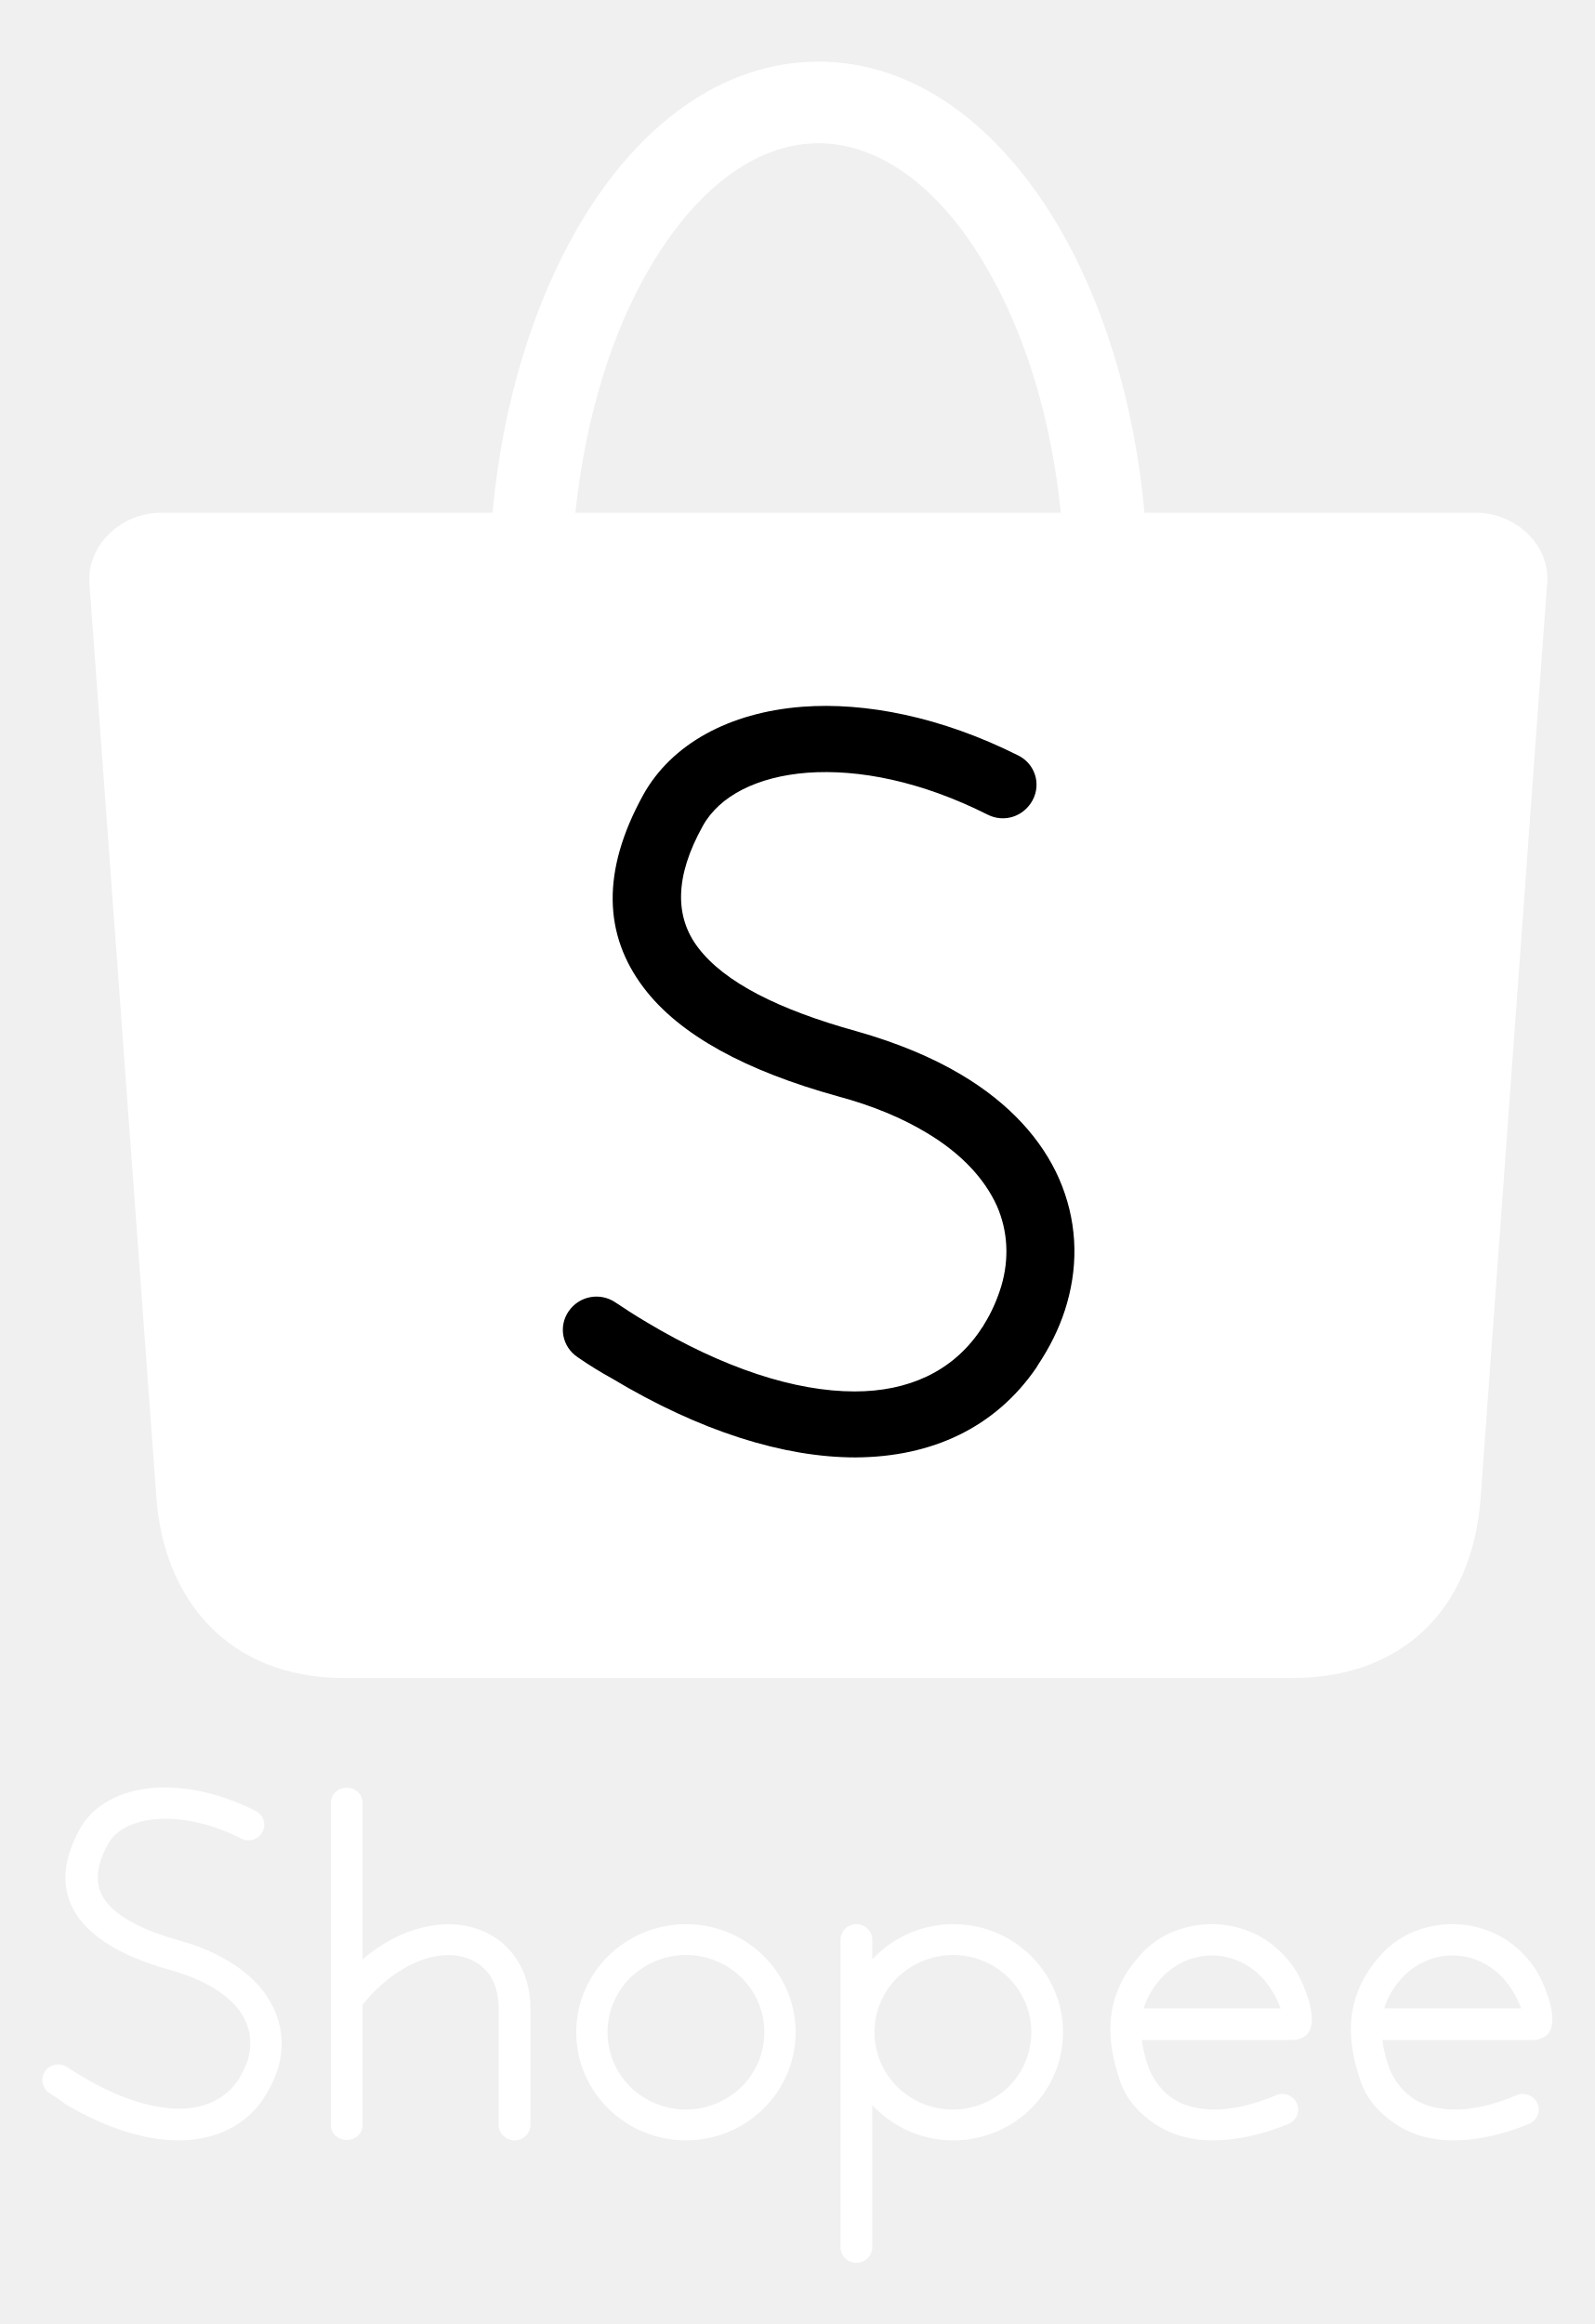
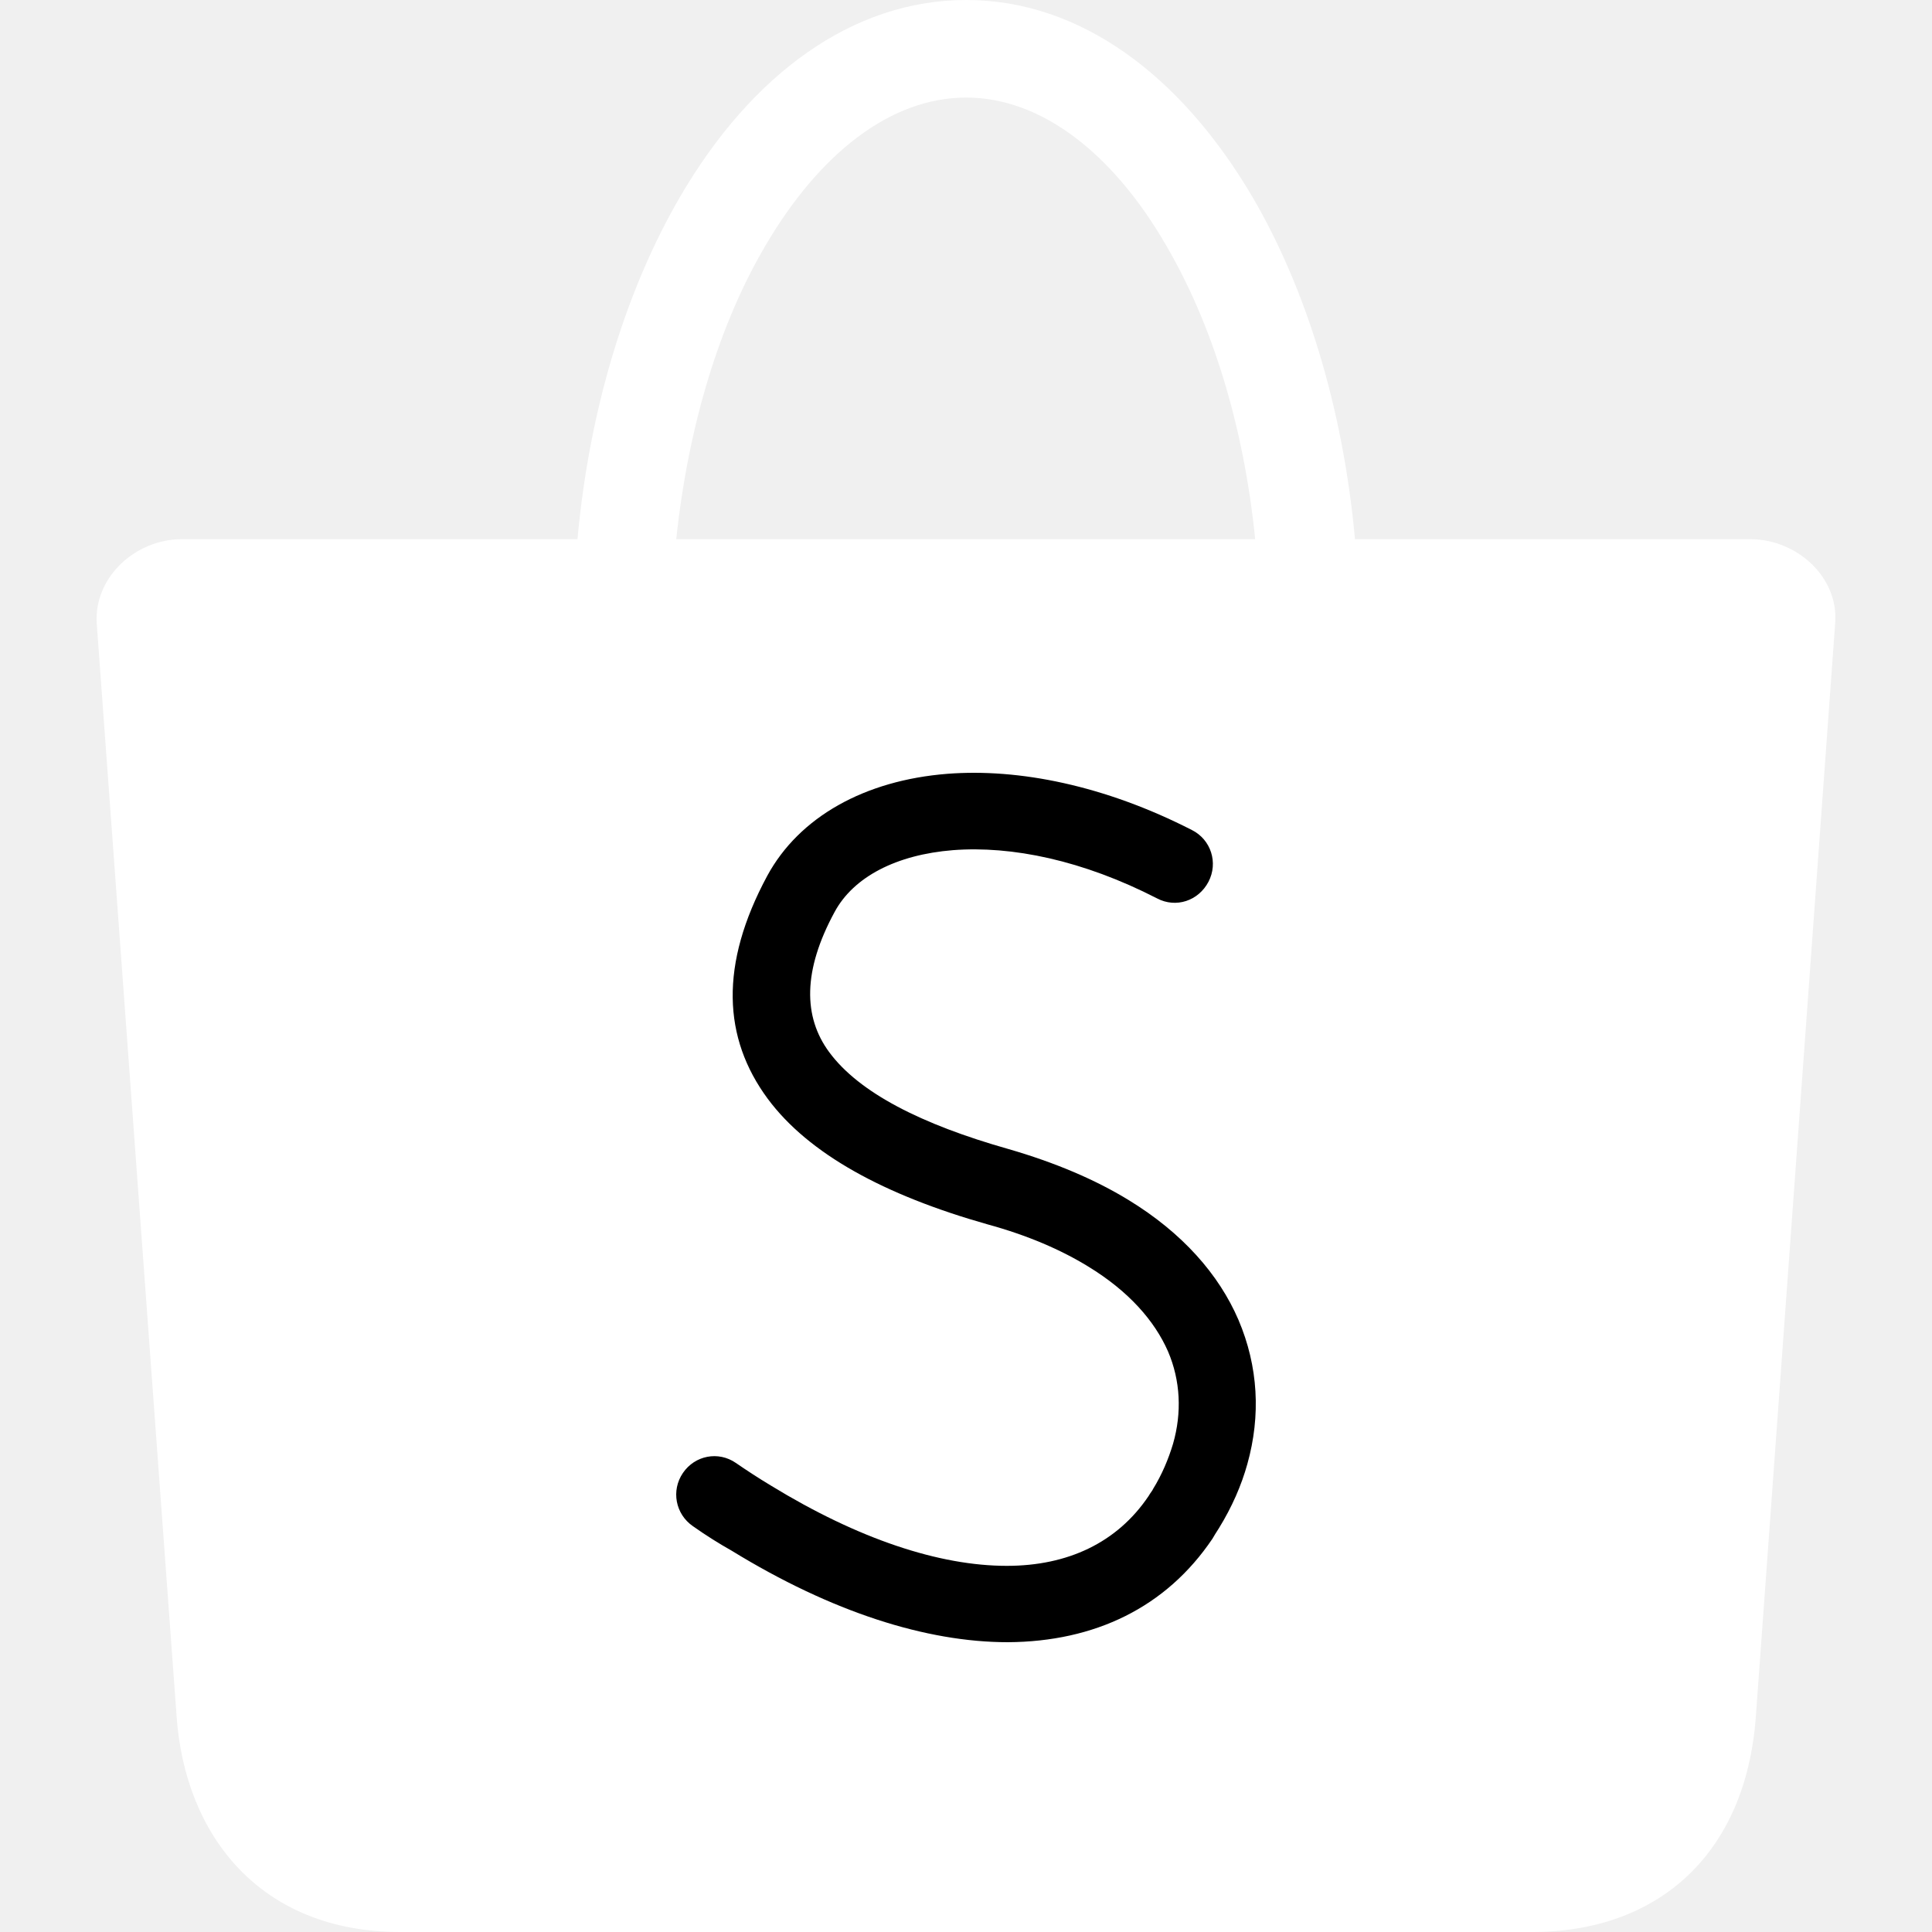
- <svg xmlns="http://www.w3.org/2000/svg" width="35" height="51" viewBox="0 0 35 51" fill="none">
-   <g clip-path="url(#clip0_96_3139)">
-     <path d="M1.084 45.932C0.929 45.827 0.88 45.617 0.987 45.455C1.093 45.303 1.306 45.255 1.47 45.36C1.567 45.427 1.673 45.493 1.789 45.56C2.582 46.037 3.327 46.275 3.936 46.275C4.487 46.275 4.941 46.065 5.222 45.656C5.241 45.627 5.26 45.608 5.26 45.589C5.338 45.455 5.405 45.322 5.444 45.189C5.521 44.912 5.512 44.627 5.396 44.369C5.28 44.093 5.038 43.836 4.671 43.617C4.429 43.474 4.119 43.34 3.752 43.236C2.814 42.978 2.128 42.607 1.751 42.121C1.345 41.578 1.316 40.93 1.751 40.139C2.041 39.615 2.631 39.291 3.385 39.234C4.032 39.186 4.816 39.339 5.608 39.739C5.782 39.825 5.85 40.034 5.763 40.196C5.676 40.368 5.463 40.434 5.299 40.349C4.622 40.006 3.974 39.882 3.443 39.92C2.93 39.958 2.534 40.158 2.369 40.473C2.079 40.997 2.079 41.406 2.321 41.721C2.592 42.083 3.162 42.368 3.945 42.588C4.371 42.702 4.729 42.864 5.028 43.045C5.521 43.34 5.85 43.712 6.024 44.112C6.208 44.522 6.227 44.969 6.101 45.389C6.043 45.579 5.956 45.779 5.84 45.96C5.811 45.998 5.792 46.037 5.782 46.056C5.367 46.665 4.709 46.97 3.916 46.97C3.182 46.97 2.321 46.703 1.412 46.16C1.325 46.084 1.209 46.017 1.084 45.932Z" fill="white" />
-     <path d="M7.262 39.557C7.262 39.376 7.416 39.233 7.61 39.233C7.803 39.233 7.958 39.376 7.958 39.557V46.636C7.958 46.817 7.803 46.96 7.61 46.96C7.416 46.96 7.262 46.817 7.262 46.636V39.557Z" fill="white" />
-     <path d="M7.977 43.968C7.851 44.111 7.639 44.14 7.484 44.016C7.339 43.892 7.31 43.683 7.436 43.53C7.968 42.892 8.567 42.501 9.157 42.33C9.582 42.206 9.998 42.196 10.356 42.292C10.733 42.396 11.061 42.606 11.293 42.93C11.516 43.235 11.642 43.626 11.642 44.092V46.627C11.642 46.817 11.487 46.97 11.293 46.97C11.1 46.97 10.945 46.817 10.945 46.627V44.092C10.945 43.768 10.868 43.511 10.733 43.321C10.597 43.14 10.414 43.016 10.182 42.949C9.94 42.882 9.659 42.892 9.36 42.978C8.896 43.12 8.412 43.444 7.977 43.968Z" fill="white" />
-     <path d="M15.055 42.226C15.722 42.226 16.321 42.492 16.756 42.921C17.191 43.35 17.462 43.941 17.462 44.598C17.462 45.255 17.191 45.846 16.756 46.275C16.321 46.703 15.722 46.97 15.055 46.97C14.387 46.97 13.788 46.703 13.353 46.275C12.918 45.846 12.647 45.255 12.647 44.598C12.647 43.941 12.918 43.35 13.353 42.921C13.788 42.492 14.397 42.226 15.055 42.226ZM16.273 43.398C15.963 43.093 15.528 42.902 15.055 42.902C14.581 42.902 14.155 43.093 13.836 43.398C13.527 43.702 13.334 44.131 13.334 44.598C13.334 45.065 13.527 45.493 13.836 45.798C14.146 46.103 14.581 46.294 15.055 46.294C15.528 46.294 15.954 46.103 16.273 45.798C16.582 45.493 16.776 45.065 16.776 44.598C16.776 44.131 16.582 43.702 16.273 43.398Z" fill="white" />
-     <path d="M18.448 42.569C18.448 42.378 18.603 42.226 18.796 42.226C18.99 42.226 19.144 42.378 19.144 42.569V42.997C19.173 42.969 19.193 42.94 19.222 42.921C19.657 42.492 20.256 42.226 20.923 42.226C21.59 42.226 22.19 42.492 22.625 42.921C23.06 43.35 23.331 43.941 23.331 44.598C23.331 45.255 23.06 45.846 22.625 46.275C22.19 46.703 21.59 46.97 20.923 46.97C20.256 46.97 19.657 46.703 19.222 46.275C19.193 46.246 19.173 46.218 19.144 46.199V49.314C19.144 49.505 18.99 49.657 18.796 49.657C18.603 49.657 18.448 49.505 18.448 49.314V42.569ZM22.132 43.398C21.823 43.093 21.387 42.902 20.914 42.902C20.44 42.902 20.015 43.093 19.695 43.398C19.386 43.702 19.193 44.131 19.193 44.598C19.193 45.065 19.386 45.493 19.695 45.798C20.005 46.103 20.44 46.294 20.914 46.294C21.387 46.294 21.813 46.103 22.132 45.798C22.441 45.493 22.635 45.065 22.635 44.598C22.635 44.131 22.441 43.702 22.132 43.398Z" fill="white" />
-     <path d="M26.599 42.226C27.189 42.226 27.73 42.454 28.126 42.854C28.455 43.178 28.59 43.502 28.706 43.845C29.006 44.807 28.436 44.769 28.262 44.769H25.061C25.09 44.998 25.148 45.208 25.216 45.398C25.342 45.694 25.526 45.913 25.758 46.065C25.999 46.218 26.309 46.294 26.666 46.294C27.053 46.294 27.508 46.189 28.01 45.979C28.184 45.903 28.387 45.989 28.465 46.16C28.542 46.332 28.455 46.532 28.281 46.608C27.701 46.846 27.16 46.961 26.676 46.97C26.183 46.98 25.748 46.865 25.39 46.637C25.032 46.408 24.723 46.094 24.578 45.655C24.249 44.693 24.24 43.74 25.071 42.854C25.458 42.445 26.009 42.226 26.599 42.226ZM27.643 43.34C27.363 43.074 26.995 42.912 26.599 42.912C26.202 42.912 25.835 43.074 25.555 43.34C25.352 43.54 25.187 43.788 25.1 44.074H28.107C28.001 43.788 27.846 43.54 27.643 43.34Z" fill="white" />
-     <path d="M31.878 42.226C32.468 42.226 33.009 42.454 33.405 42.854C33.734 43.178 33.87 43.502 33.986 43.845C34.285 44.807 33.715 44.769 33.541 44.769H30.34C30.369 44.998 30.427 45.208 30.495 45.398C30.621 45.694 30.805 45.913 31.037 46.065C31.278 46.218 31.588 46.294 31.945 46.294C32.332 46.294 32.787 46.189 33.289 45.979C33.463 45.903 33.666 45.989 33.744 46.16C33.821 46.332 33.734 46.532 33.56 46.608C32.98 46.846 32.438 46.961 31.955 46.97C31.462 46.98 31.027 46.865 30.669 46.637C30.311 46.408 30.002 46.094 29.857 45.655C29.528 44.693 29.519 43.74 30.35 42.854C30.737 42.445 31.288 42.226 31.878 42.226ZM32.922 43.34C32.642 43.074 32.274 42.912 31.878 42.912C31.481 42.912 31.114 43.074 30.834 43.34C30.631 43.54 30.466 43.788 30.379 44.074H33.386C33.28 43.788 33.125 43.54 32.922 43.34Z" fill="white" />
-     <path d="M3.53 11.252H10.81C11.032 8.822 11.719 6.64 12.705 4.954C14.01 2.724 15.867 1.353 17.965 1.353C20.063 1.353 21.91 2.734 23.224 4.954C24.211 6.631 24.897 8.822 25.119 11.252H32.39C33.251 11.252 34.024 11.947 33.956 12.795L32.496 32.869C32.313 35.384 30.708 36.823 28.378 36.823H7.552C4.961 36.823 3.588 35.041 3.433 32.869L1.963 12.804C1.905 11.957 2.669 11.252 3.53 11.252ZM12.628 11.252H23.282C23.07 9.146 22.48 7.279 21.639 5.849C20.672 4.182 19.357 3.144 17.965 3.144C16.563 3.144 15.258 4.182 14.271 5.859C13.43 7.279 12.85 9.155 12.628 11.252Z" fill="white" />
-     <path d="M12.676 29.782C12.338 29.554 12.251 29.106 12.483 28.772C12.715 28.439 13.169 28.353 13.508 28.582C13.72 28.725 13.943 28.868 14.184 29.011C15.886 30.03 17.452 30.535 18.758 30.535C19.937 30.535 20.894 30.097 21.503 29.211C21.542 29.144 21.581 29.106 21.59 29.077C21.765 28.801 21.89 28.506 21.977 28.22C22.151 27.629 22.122 27.019 21.881 26.467C21.619 25.886 21.117 25.323 20.334 24.857C19.811 24.542 19.164 24.266 18.381 24.056C16.389 23.504 14.919 22.723 14.126 21.674C13.256 20.522 13.188 19.131 14.117 17.444C14.736 16.33 16.002 15.634 17.607 15.51C18.99 15.405 20.653 15.729 22.345 16.577C22.712 16.758 22.857 17.197 22.664 17.559C22.47 17.921 22.035 18.064 21.668 17.873C20.227 17.149 18.854 16.873 17.713 16.958C16.621 17.044 15.789 17.463 15.422 18.13C14.803 19.245 14.813 20.122 15.316 20.788C15.896 21.56 17.104 22.16 18.787 22.627C19.695 22.884 20.469 23.208 21.107 23.59C22.161 24.218 22.867 25.009 23.244 25.866C23.631 26.753 23.679 27.686 23.418 28.601C23.302 29.011 23.118 29.42 22.867 29.82C22.809 29.906 22.77 29.973 22.741 30.02C21.842 31.326 20.459 31.974 18.777 31.983C17.201 31.983 15.364 31.411 13.43 30.249C13.188 30.116 12.937 29.963 12.676 29.782Z" fill="black" />
-   </g>
-   <defs>
-     <clipPath id="clip0_96_3139">
-       <rect width="35" height="51" fill="white" transform="translate(0.000671387)" />
-     </clipPath>
-   </defs>
+ <svg xmlns="http://www.w3.org/2000/svg" width="50" height="50" viewBox="0 0 50 50" fill="none">
+   <path d="M4.707 13.954H14.945C15.258 10.529 16.223 7.454 17.61 5.077C19.445 1.934 22.056 0 25.006 0C27.956 0 30.553 1.947 32.402 5.077C33.789 7.44 34.755 10.529 35.067 13.954H45.292C46.502 13.954 47.589 14.934 47.494 16.13L45.441 44.426C45.183 47.972 42.926 50 39.649 50H10.363C6.719 50 4.789 47.489 4.571 44.426L2.504 16.143C2.423 14.948 3.497 13.954 4.707 13.954ZM17.501 13.954H32.484C32.185 10.986 31.355 8.353 30.173 6.339C28.813 3.989 26.964 2.525 25.006 2.525C23.035 2.525 21.199 3.989 19.812 6.352C18.63 8.353 17.814 10.999 17.501 13.954Z" fill="white" />
+   <path d="M17.932 39.497C17.48 39.185 17.364 38.575 17.674 38.12C17.984 37.665 18.591 37.548 19.043 37.86C19.327 38.055 19.624 38.25 19.947 38.444C22.22 39.835 24.313 40.524 26.056 40.524C27.632 40.524 28.911 39.926 29.725 38.718C29.776 38.627 29.828 38.575 29.841 38.535C30.073 38.159 30.241 37.756 30.358 37.366C30.59 36.56 30.551 35.728 30.228 34.974C29.88 34.181 29.208 33.414 28.162 32.777C27.464 32.348 26.599 31.971 25.553 31.685C22.892 30.931 20.929 29.866 19.869 28.436C18.707 26.863 18.617 24.965 19.857 22.665C20.683 21.144 22.375 20.195 24.519 20.026C26.366 19.883 28.588 20.325 30.848 21.482C31.339 21.729 31.533 22.327 31.275 22.821C31.016 23.314 30.435 23.509 29.944 23.25C28.02 22.262 26.186 21.885 24.662 22.002C23.202 22.119 22.091 22.691 21.6 23.601C20.774 25.121 20.787 26.317 21.458 27.227C22.233 28.28 23.848 29.099 26.095 29.736C27.309 30.087 28.343 30.529 29.195 31.049C30.603 31.906 31.546 32.985 32.05 34.155C32.566 35.364 32.631 36.638 32.282 37.886C32.127 38.444 31.882 39.004 31.546 39.549C31.468 39.666 31.417 39.757 31.378 39.822C30.177 41.603 28.33 42.487 26.082 42.5C23.977 42.5 21.523 41.72 18.939 40.134C18.617 39.952 18.281 39.744 17.932 39.497Z" fill="black" />
</svg>
